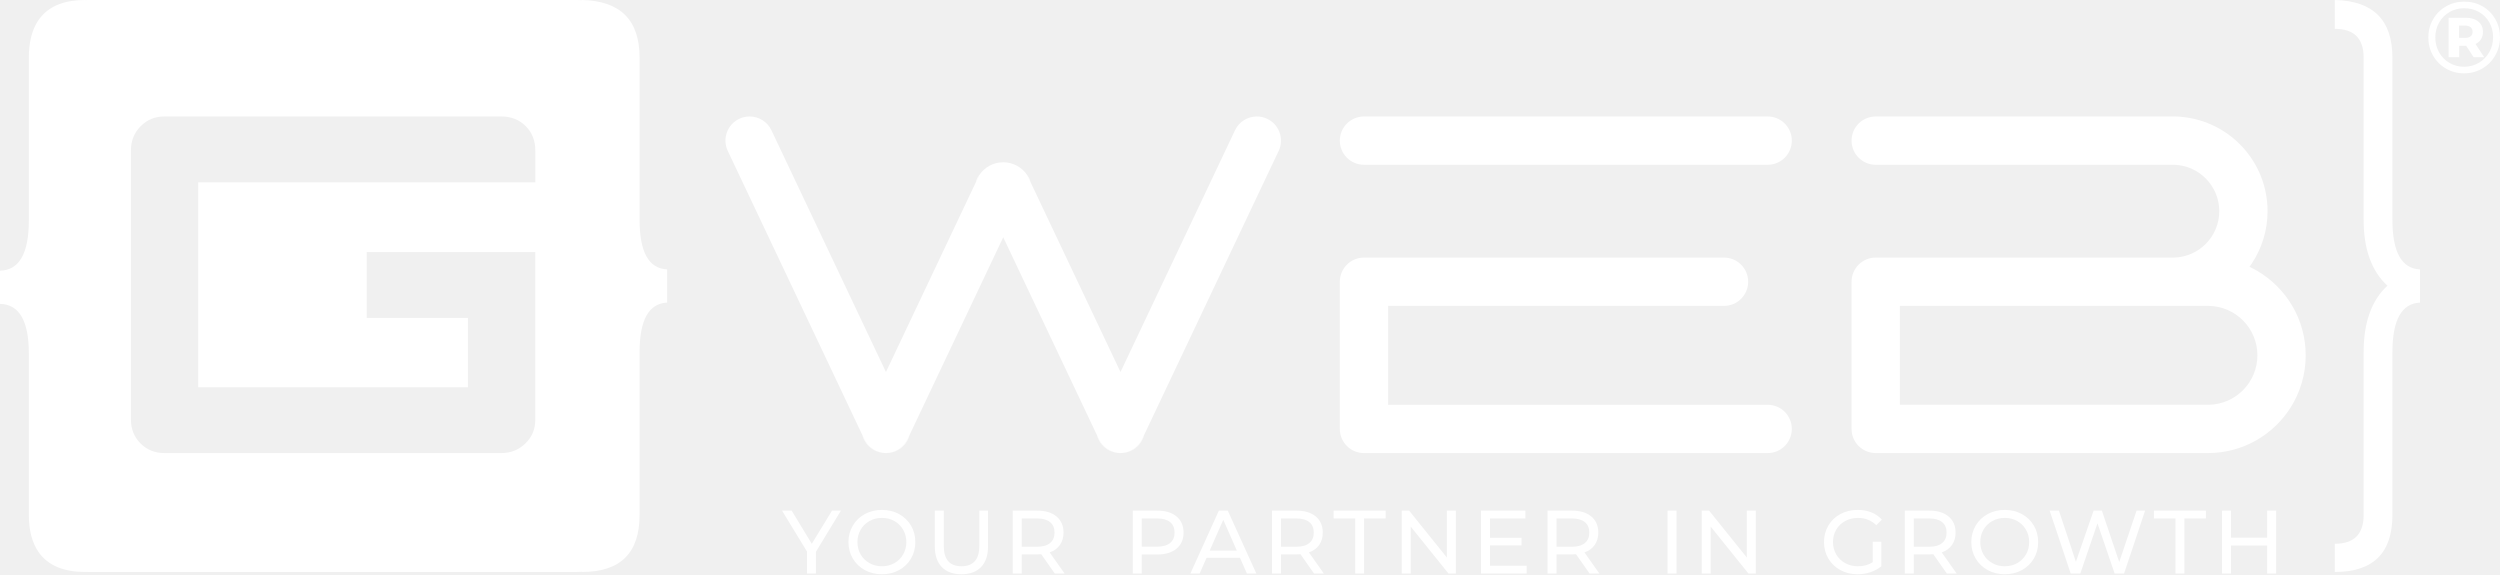
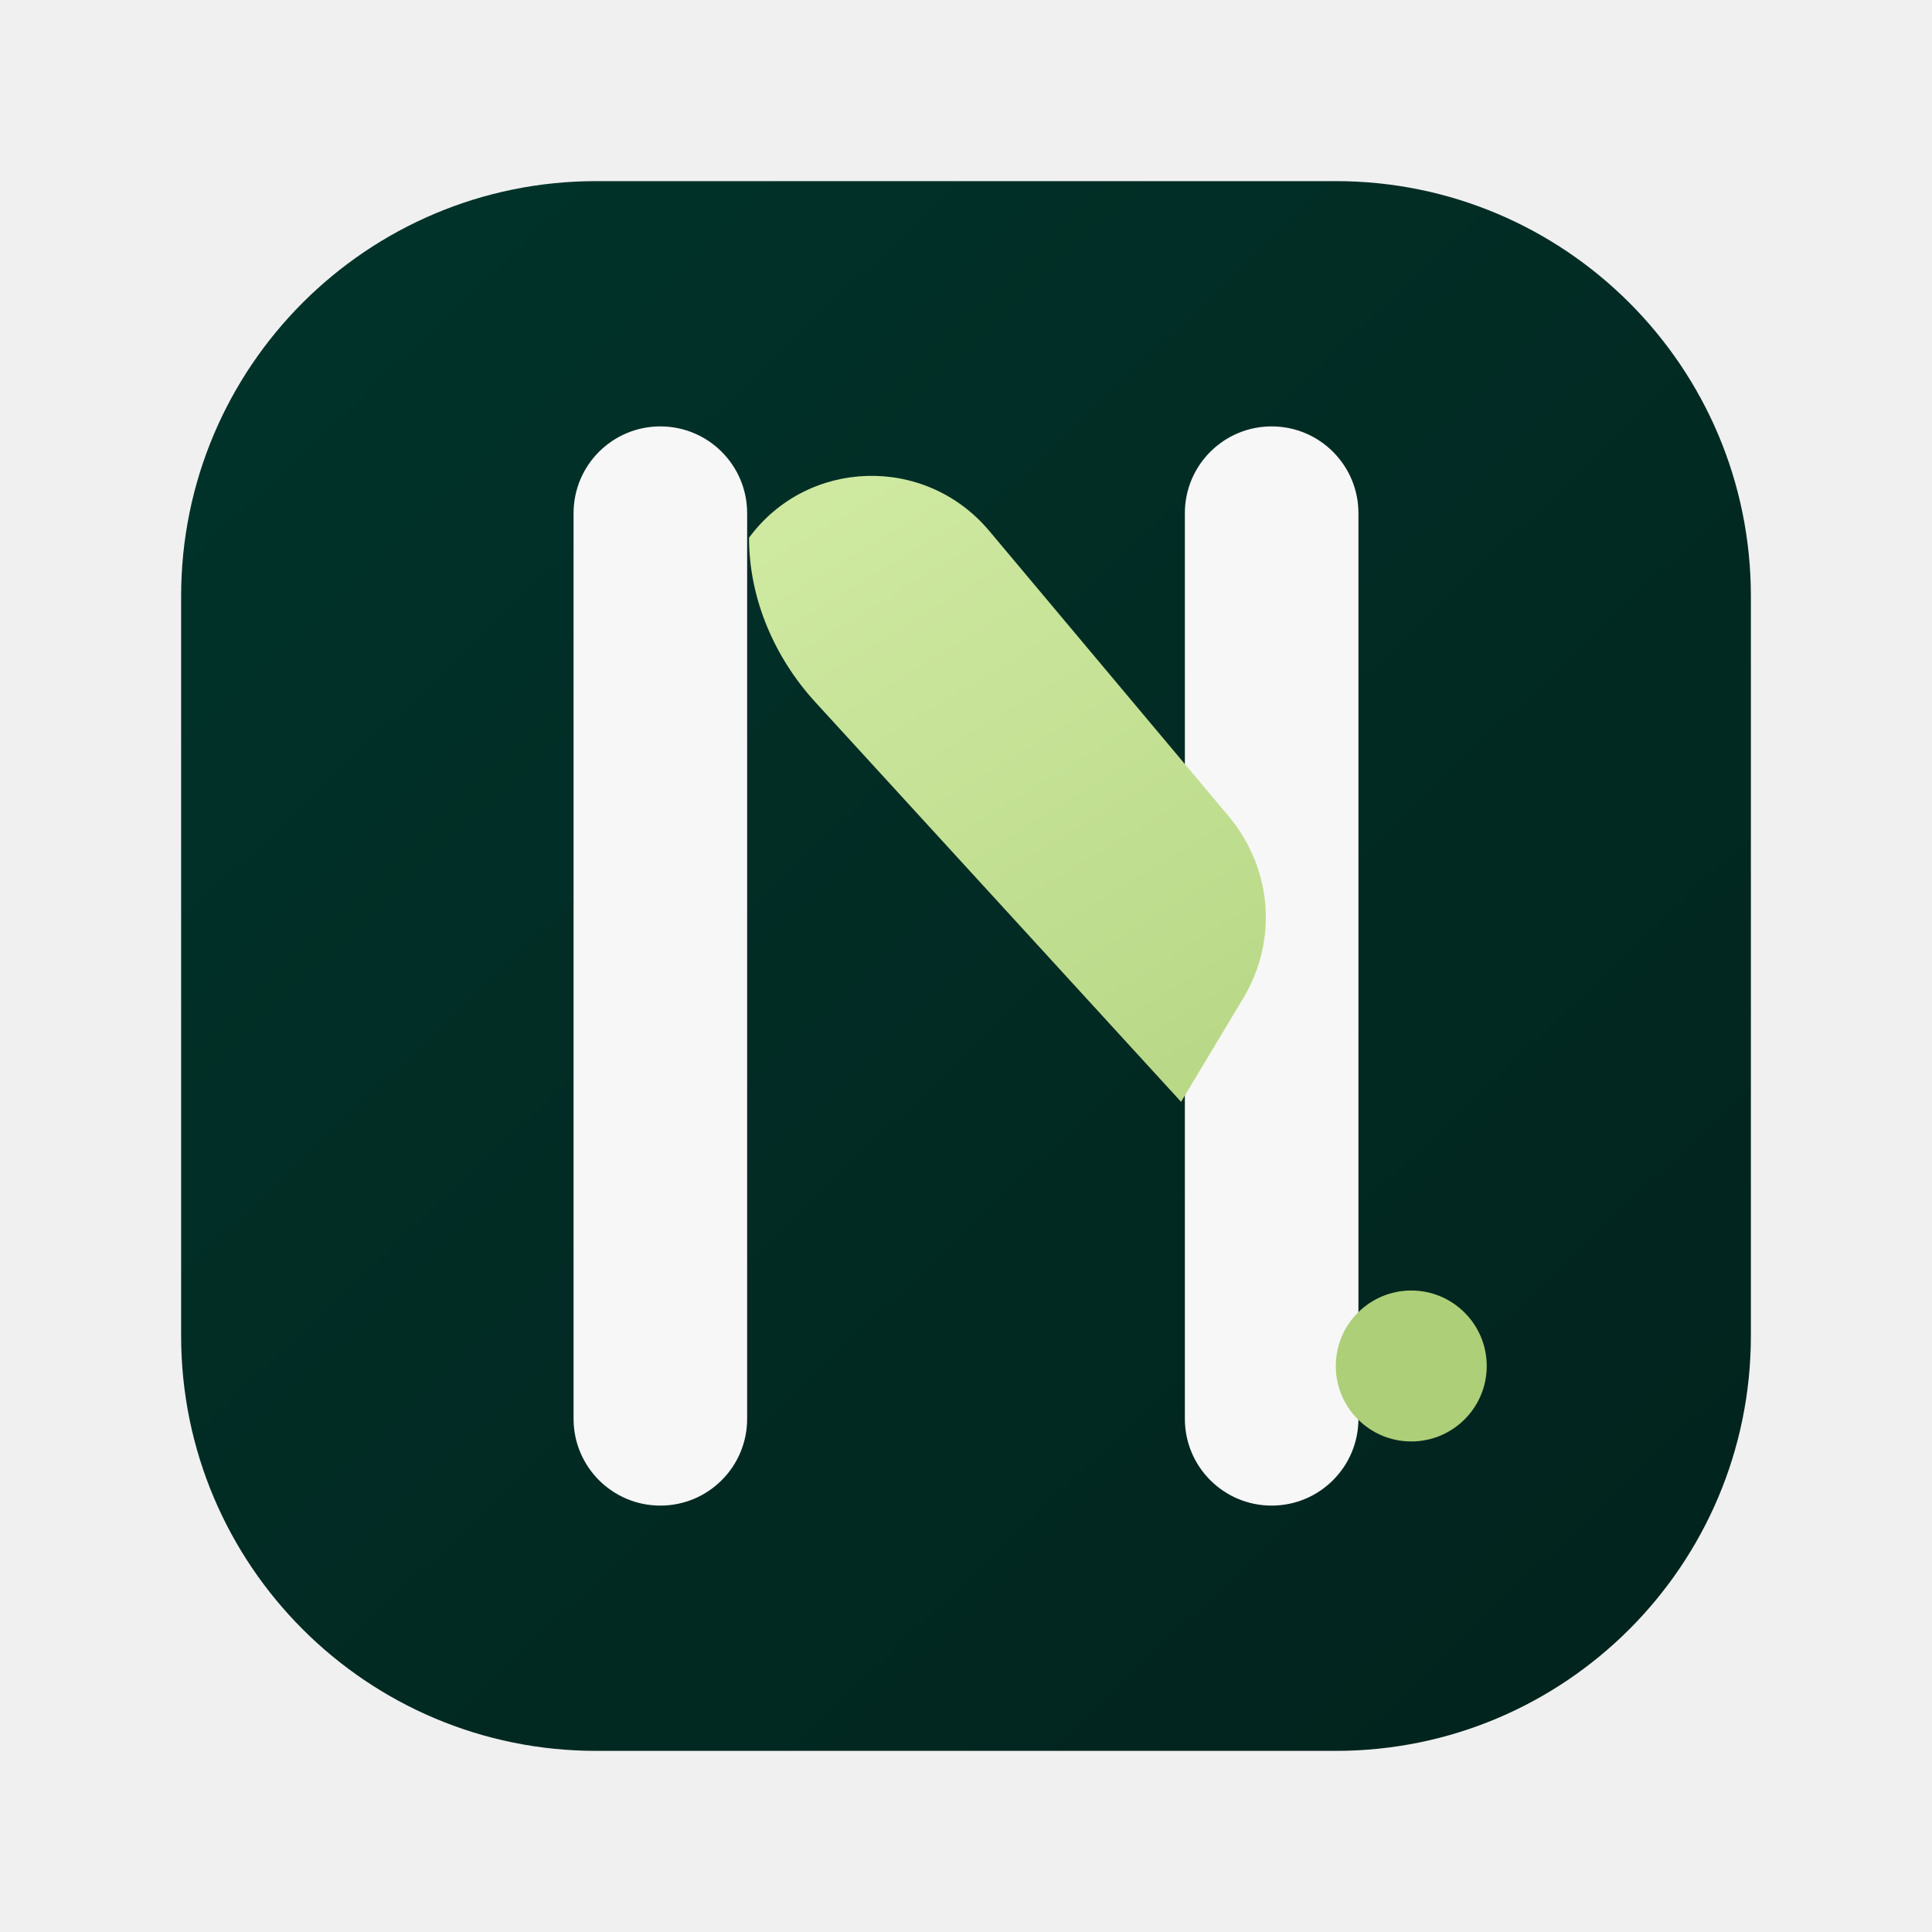
- <svg xmlns="http://www.w3.org/2000/svg" id="Livello_2" viewBox="0 0 1014.85 233.114">
-   <g id="Components">
-     <g id="_972e1355-9f3d-43c8-b610-8cc3c0ab9c30_5">
-       <g id="ddf3b735-97a9-4b11-b99e-ff705c3188aa_1">
-         <path d="M259.631,89.255V23.412c0-15.28-7.771-23.051-23.379-23.412v.066c-.754-.033-1.509-.066-2.263-.066H35.938c-.459,0-.918.033-1.345.033v-.033c-8.067,0-13.936,2.23-17.739,6.591-.557.623-1.049,1.246-1.443,1.902-2.459,3.738-3.705,8.689-3.705,14.919v66.105c0,13.411-3.935,20.199-11.706,20.363v13.477c7.771.164,11.706,6.853,11.706,20.068v65.613c0,6.394,1.377,11.378,4,15.149.197.262.394.558.623.82,3.803,4.722,9.804,7.181,18.264,7.181v-.033c.426,0,.885.033,1.345.033h198.052c.754,0,1.509-.033,2.263-.065v.065c15.608,0,23.379-7.706,23.379-23.15v-66.105c0-13.05,3.738-19.74,11.181-20.1v-13.477c-7.443-.328-11.181-7.017-11.181-20.1ZM217.3,74.007H80.466v83.188h109.486v-28.134h-41.086v-26.724h68.433v68.039c0,3.836-1.345,7.05-4.034,9.64-2.656,2.59-5.902,3.902-9.739,3.902H66.695c-3.836,0-7.05-1.312-9.64-3.902-2.623-2.623-3.902-5.837-3.902-9.673V61.055c0-3.836,1.278-7.115,3.902-9.771,2.591-2.656,5.804-4,9.64-4h136.833c3.967,0,7.247,1.312,9.87,3.902,2.59,2.59,3.902,5.869,3.902,9.87v12.952Z" style="fill:#fff; stroke-width:0px;" />
-         <path d="M947.789.003c15.607.351,23.392,8.145,23.392,23.401v65.861c0,13.073,3.731,19.752,11.195,20.106v13.464c-7.464.352-11.195,7.05-11.195,20.106v66.102c0,15.439-7.784,23.145-23.392,23.145v-11.448c7.807,0,11.704-3.905,11.704-11.697v-66.102c0-12.048,3.225-21.04,9.658-26.962-6.433-5.935-9.658-14.842-9.658-26.714V23.404c0-7.8-3.897-11.696-11.704-11.696V.003Z" style="fill:#fff; stroke-width:0px;" />
-         <rect x="543.887" y="47.283" width="183.484" height="19.605" rx="9.803" ry="9.803" style="fill:#fff; stroke-width:0px;" />
-         <path d="M369.192,176.661c-.72,2.7-2.59,5.07-5.32,6.34-1.34.63-2.75.92-4.14.92h-.09c3.65-.04,7.15-2.13,8.79-5.66l.76-1.6Z" style="fill:#fff; stroke-width:0px;" />
-         <path d="M359.642,183.921h-.1c-1.39,0-2.8-.29-4.14-.92-2.72-1.27-4.59-3.64-5.32-6.34l.76,1.6c1.65,3.53,5.14,5.63,8.8,5.66Z" style="fill:#fff; stroke-width:0px;" />
-         <path d="M418.142,73.311l-.05.11-1.1-2.33c.46.69.85,1.43,1.15,2.22Z" style="fill:#fff; stroke-width:0px;" />
-         <path d="M397.502,71.091l-1.1,2.33-.05-.11c.3-.79.69-1.53,1.15-2.22Z" style="fill:#fff; stroke-width:0px;" />
-         <path d="M464.422,176.621c-.72,2.71-2.6,5.1-5.34,6.38-1.34.63-2.75.92-4.13.92h-.1c3.65-.04,7.15-2.13,8.79-5.66l.78-1.64Z" style="fill:#fff; stroke-width:0px;" />
-         <path d="M454.853,183.921h-.1c-1.38,0-2.79-.29-4.13-.92-2.73-1.27-4.6-3.64-5.32-6.34l.76,1.6c1.64,3.53,5.14,5.62,8.79,5.66Z" style="fill:#fff; stroke-width:0px;" />
-         <path d="M717.569,164.315h-154.076v-40.144h136.353c5.414,0,9.803-4.389,9.803-9.803h0c0-5.414-4.389-9.803-9.803-9.803h-146.156c-5.414,0-9.803,4.389-9.803,9.803h0v59.749h0c0,5.414,4.389,9.803,9.803,9.803h163.879c5.414,0,9.803-4.389,9.803-9.803h0c0-5.414-4.389-9.803-9.803-9.803Z" style="fill:#fff; stroke-width:0px;" />
-         <path d="M881.562,104.561h.97c-.16.01-.33.01-.49.01-.16,0-.32,0-.48-.01Z" style="fill:#fff; opacity:.49; stroke-width:0px;" />
-         <path d="M882.043,66.881c.16,0,.33,0,.49.01h-.97c.16-.01.32-.01.48-.01Z" style="fill:#fff; stroke-width:0px;" />
-         <path d="M885.652,47.451c-1.19-.11-2.39-.17-3.61-.17h1.79c.62,0,1.23.06,1.82.17Z" style="fill:#fff; stroke-width:0px;" />
-         <path d="M519.083,61.221l-54.66,115.4-.78,1.64c-1.62,3.5-5.08,5.58-8.69,5.66h-.2c-3.61-.08-7.07-2.16-8.69-5.66l-.76-1.6-38.05-80.34-38.06,80.34-.76,1.6c-1.63,3.5-5.08,5.59-8.7,5.66h-.19c-3.62-.07-7.07-2.16-8.7-5.66l-.76-1.6-54.67-115.44c-2.29-4.9-.16-10.74,4.74-13.02,1.34-.63,2.75-.92,4.14-.92,3.69,0,7.23,2.09,8.89,5.66l46.46,98.08,36.42-76.89c0-.01,0-.02.01-.03l.33-.68,1.1-2.33c2.1-3.14,5.68-5.22,9.74-5.22,4.07,0,7.65,2.08,9.75,5.22l1.1,2.33.33.68c.01.01.01.02.01.03l36.42,76.89,46.46-98.08c1.66-3.57,5.2-5.66,8.89-5.66,1.39,0,2.8.29,4.14.92,4.9,2.28,7.03,8.12,4.74,13.02Z" style="fill:#fff; stroke-width:0px;" />
-         <path d="M397.502,71.091l-1.1,2.33-.33.68c.08-.27.17-.53.28-.79.3-.79.69-1.53,1.15-2.22Z" style="fill:#fff; stroke-width:0px;" />
-         <path d="M418.422,74.101l-.33-.68-1.1-2.33c.46.69.85,1.43,1.15,2.22.11.26.2.52.28.79Z" style="fill:#fff; stroke-width:0px;" />
-         <path d="M916.373,110.011c-1.04-.62-2.12-1.18-3.22-1.7.32-.43.62-.86.91-1.3,4.06-6.09,6.43-13.41,6.43-21.28,0-20.02-15.3-36.46-34.84-38.28-1.19-.11-2.39-.17-3.61-.17h-120.61c-2.71,0-5.16,1.1-6.94,2.87-1.77,1.78-2.87,4.23-2.87,6.94,0,5.41,4.39,9.8,9.81,9.8h120.13c.16-.01.32-.01.48-.01.16,0,.33,0,.49.01,10.16.26,18.36,8.61,18.36,18.84s-8.2,18.57-18.36,18.83c-.16.01-.33.01-.49.01-.16,0-.32,0-.48-.01h-120.13c-5.42,0-9.81,4.39-9.81,9.81v59.75c0,2.71,1.1,5.15,2.87,6.93,1.78,1.77,4.23,2.87,6.94,2.87h134.86c14.13,0,26.53-7.38,33.56-18.5,3.88-6.13,6.12-13.39,6.12-21.18,0-14.58-7.87-27.33-19.6-34.23ZM896.632,164.311c-.11.01-.23.01-.34.01-.11,0-.23,0-.34-.01h-124.72v-40.14h124.72c.11-.01.23-.01.34-.01.11,0,.23,0,.34.01,10.92.18,19.74,9.11,19.74,20.07s-8.82,19.89-19.74,20.07Z" style="fill:#fff; stroke-width:0px;" />
-         <path d="M331.216,223.994v8.828h-3.611v-8.901l-10.142-16.636h3.903l8.172,13.462,8.208-13.462h3.611l-10.142,16.709Z" style="fill:#fff; stroke-width:0px;" />
-         <path d="M351.062,231.417c-2.067-1.131-3.69-2.693-4.87-4.689-1.18-1.993-1.77-4.219-1.77-6.676s.59-4.682,1.77-6.676c1.18-1.994,2.803-3.557,4.87-4.689,2.067-1.131,4.39-1.696,6.968-1.696,2.554,0,4.864.565,6.932,1.696,2.067,1.132,3.685,2.688,4.852,4.67,1.168,1.982,1.752,4.214,1.752,6.694s-.584,4.713-1.752,6.694c-1.167,1.982-2.784,3.539-4.852,4.67-2.067,1.131-4.378,1.696-6.932,1.696-2.578,0-4.9-.565-6.968-1.696ZM363.083,228.59c1.496-.852,2.675-2.025,3.539-3.521.862-1.496,1.295-3.168,1.295-5.017,0-1.848-.433-3.521-1.295-5.016-.864-1.496-2.043-2.669-3.539-3.521-1.495-.852-3.18-1.277-5.053-1.277s-3.569.426-5.089,1.277c-1.52.852-2.712,2.024-3.575,3.521-.863,1.495-1.295,3.168-1.295,5.016,0,1.849.432,3.521,1.295,5.017.863,1.495,2.055,2.669,3.575,3.521,1.52.852,3.216,1.276,5.089,1.276s3.558-.425,5.053-1.276Z" style="fill:#fff; stroke-width:0px;" />
-         <path d="M382.326,230.195c-1.897-1.945-2.846-4.742-2.846-8.391v-14.52h3.648v14.374c0,5.472,2.396,8.208,7.186,8.208,2.335,0,4.123-.675,5.363-2.024,1.24-1.35,1.86-3.411,1.86-6.184v-14.374h3.539v14.52c0,3.673-.949,6.476-2.846,8.409-1.897,1.934-4.549,2.9-7.953,2.9s-6.056-.973-7.953-2.919Z" style="fill:#fff; stroke-width:0px;" />
-         <path d="M428.182,232.822l-5.508-7.844c-.682.049-1.217.073-1.605.073h-6.311v7.771h-3.648v-25.537h9.96c3.308,0,5.91.791,7.807,2.371,1.897,1.582,2.846,3.758,2.846,6.53,0,1.971-.486,3.648-1.459,5.035-.974,1.386-2.359,2.396-4.159,3.027l6.056,8.573h-3.977ZM426.25,220.455c1.216-.997,1.823-2.42,1.823-4.269,0-1.848-.607-3.265-1.823-4.25-1.217-.984-2.979-1.478-5.29-1.478h-6.202v11.492h6.202c2.311,0,4.073-.498,5.29-1.496Z" style="fill:#fff; stroke-width:0px;" />
-         <path d="M477.606,209.656c1.897,1.582,2.846,3.758,2.846,6.53s-.948,4.95-2.846,6.53c-1.897,1.581-4.499,2.371-7.807,2.371h-6.311v7.734h-3.648v-25.537h9.96c3.308,0,5.91.791,7.807,2.371ZM474.98,220.436c1.216-.984,1.823-2.401,1.823-4.25,0-1.848-.607-3.265-1.823-4.25-1.217-.984-2.979-1.478-5.29-1.478h-6.202v11.455h6.202c2.311,0,4.073-.492,5.29-1.478Z" style="fill:#fff; stroke-width:0px;" />
-         <path d="M503.362,226.438h-13.571l-2.81,6.384h-3.757l11.565-25.537h3.611l11.602,25.537h-3.831l-2.809-6.384ZM502.084,223.519l-5.509-12.513-5.509,12.513h11.018Z" style="fill:#fff; stroke-width:0px;" />
-         <path d="M533.421,232.822l-5.508-7.844c-.682.049-1.217.073-1.605.073h-6.311v7.771h-3.648v-25.537h9.96c3.308,0,5.91.791,7.807,2.371,1.897,1.582,2.846,3.758,2.846,6.53,0,1.971-.486,3.648-1.459,5.035-.974,1.386-2.359,2.396-4.159,3.027l6.056,8.573h-3.977ZM531.489,220.455c1.216-.997,1.823-2.42,1.823-4.269,0-1.848-.607-3.265-1.823-4.25-1.217-.984-2.979-1.478-5.29-1.478h-6.202v11.492h6.202c2.311,0,4.073-.498,5.29-1.496Z" style="fill:#fff; stroke-width:0px;" />
-         <path d="M550.13,210.458h-8.756v-3.174h21.123v3.174h-8.756v22.363h-3.611v-22.363Z" style="fill:#fff; stroke-width:0px;" />
-         <path d="M590.989,207.285v25.537h-2.991l-15.322-19.043v19.043h-3.648v-25.537h2.992l15.322,19.043v-19.043h3.647Z" style="fill:#fff; stroke-width:0px;" />
-         <path d="M619.737,229.648v3.174h-18.533v-25.537h18.023v3.174h-14.374v7.844h12.805v3.101h-12.805v8.245h14.885Z" style="fill:#fff; stroke-width:0px;" />
-         <path d="M645.273,232.822l-5.508-7.844c-.682.049-1.217.073-1.605.073h-6.311v7.771h-3.648v-25.537h9.96c3.308,0,5.91.791,7.807,2.371,1.897,1.582,2.846,3.758,2.846,6.53,0,1.971-.486,3.648-1.459,5.035-.974,1.386-2.359,2.396-4.159,3.027l6.056,8.573h-3.977ZM643.34,220.455c1.216-.997,1.823-2.42,1.823-4.269,0-1.848-.607-3.265-1.823-4.25-1.217-.984-2.979-1.478-5.29-1.478h-6.202v11.492h6.202c2.311,0,4.073-.498,5.29-1.496Z" style="fill:#fff; stroke-width:0px;" />
-         <path d="M676.93,207.285h3.648v25.537h-3.648v-25.537Z" style="fill:#fff; stroke-width:0px;" />
-         <path d="M712.755,207.285v25.537h-2.991l-15.322-19.043v19.043h-3.648v-25.537h2.992l15.322,19.043v-19.043h3.647Z" style="fill:#fff; stroke-width:0px;" />
-         <path d="M760.21,219.908h3.502v9.959c-1.265,1.046-2.736,1.849-4.414,2.408-1.679.559-3.43.839-5.254.839-2.578,0-4.9-.565-6.968-1.696s-3.69-2.688-4.87-4.67c-1.18-1.981-1.77-4.214-1.77-6.694s.59-4.718,1.77-6.713c1.18-1.993,2.809-3.55,4.889-4.669,2.079-1.118,4.42-1.679,7.022-1.679,2.043,0,3.897.335,5.564,1.004,1.665.669,3.083,1.647,4.25,2.937l-2.262,2.262c-2.043-1.97-4.512-2.955-7.406-2.955-1.945,0-3.69.42-5.234,1.259-1.545.839-2.755,2.007-3.63,3.502-.876,1.496-1.313,3.181-1.313,5.053,0,1.849.438,3.521,1.313,5.017.875,1.495,2.085,2.669,3.63,3.521,1.544.852,3.276,1.276,5.198,1.276,2.286,0,4.28-.547,5.983-1.642v-8.317Z" style="fill:#fff; stroke-width:0px;" />
-         <path d="M790.305,232.822l-5.508-7.844c-.682.049-1.217.073-1.605.073h-6.311v7.771h-3.648v-25.537h9.96c3.308,0,5.91.791,7.807,2.371,1.897,1.582,2.846,3.758,2.846,6.53,0,1.971-.486,3.648-1.459,5.035-.974,1.386-2.359,2.396-4.159,3.027l6.056,8.573h-3.977ZM788.373,220.455c1.216-.997,1.823-2.42,1.823-4.269,0-1.848-.607-3.265-1.823-4.25-1.217-.984-2.979-1.478-5.29-1.478h-6.202v11.492h6.202c2.311,0,4.073-.498,5.29-1.496Z" style="fill:#fff; stroke-width:0px;" />
-         <path d="M806.868,231.417c-2.067-1.131-3.69-2.693-4.87-4.689-1.18-1.993-1.77-4.219-1.77-6.676s.59-4.682,1.77-6.676,2.803-3.557,4.87-4.689c2.067-1.131,4.39-1.696,6.968-1.696,2.554,0,4.864.565,6.932,1.696,2.067,1.132,3.685,2.688,4.852,4.67,1.168,1.982,1.752,4.214,1.752,6.694s-.584,4.713-1.752,6.694c-1.167,1.982-2.784,3.539-4.852,4.67s-4.378,1.696-6.932,1.696c-2.578,0-4.9-.565-6.968-1.696ZM818.888,228.59c1.496-.852,2.675-2.025,3.539-3.521.862-1.496,1.295-3.168,1.295-5.017,0-1.848-.433-3.521-1.295-5.016-.864-1.496-2.043-2.669-3.539-3.521-1.495-.852-3.18-1.277-5.053-1.277s-3.569.426-5.089,1.277c-1.52.852-2.712,2.024-3.575,3.521-.863,1.495-1.295,3.168-1.295,5.016,0,1.849.432,3.521,1.295,5.017.863,1.495,2.055,2.669,3.575,3.521,1.52.852,3.216,1.276,5.089,1.276s3.558-.425,5.053-1.276Z" style="fill:#fff; stroke-width:0px;" />
-         <path d="M870.783,207.285l-8.536,25.537h-3.831l-6.968-20.393-6.968,20.393h-3.903l-8.537-25.537h3.758l6.896,20.758,7.186-20.758h3.356l7.041,20.867,7.04-20.867h3.466Z" style="fill:#fff; stroke-width:0px;" />
-         <path d="M883.114,210.458h-8.756v-3.174h21.123v3.174h-8.756v22.363h-3.611v-22.363Z" style="fill:#fff; stroke-width:0px;" />
-         <path d="M923.972,207.285v25.537h-3.647v-11.382h-14.666v11.382h-3.648v-25.537h3.648v10.981h14.666v-10.981h3.647Z" style="fill:#fff; stroke-width:0px;" />
-         <path d="M896.293,164.321c-.11,0-.23,0-.34-.01h.68c-.11.01-.23.01-.34.01Z" style="fill:#fff; stroke-width:0px;" />
-         <path d="M896.293,124.161c.11,0,.23,0,.34.01h-.68c.11-.01.23-.01.34-.01Z" style="fill:#fff; opacity:.49; stroke-width:0px;" />
-       </g>
-       <path d="M1007.74,2.559c2.207,1.265,3.945,3.003,5.215,5.215,1.26,2.212,1.895,4.668,1.895,7.358,0,2.695-.644,5.161-1.943,7.402-1.289,2.236-3.047,4.004-5.273,5.298-2.227,1.289-4.688,1.934-7.373,1.934-2.695,0-5.146-.644-7.363-1.934-2.217-1.294-3.955-3.052-5.234-5.278s-1.914-4.673-1.914-7.339.635-5.112,1.914-7.339,3.027-3.984,5.254-5.273c2.227-1.294,4.697-1.938,7.422-1.938s5.186.63,7.402,1.895ZM1006.256,25.504c1.797-1.06,3.213-2.505,4.248-4.331,1.025-1.826,1.543-3.838,1.543-6.04,0-2.227-.508-4.229-1.504-6.016-1.006-1.787-2.402-3.198-4.189-4.229s-3.789-1.543-6.016-1.543-4.229.522-6.016,1.562c-1.787,1.045-3.193,2.476-4.209,4.287-1.016,1.816-1.523,3.823-1.523,6.021s.508,4.204,1.523,6.021c1.016,1.812,2.412,3.242,4.189,4.287,1.768,1.045,3.75,1.567,5.957,1.567,2.197,0,4.189-.532,5.996-1.587ZM1007.164,15.894c-.518.84-1.26,1.494-2.246,1.958l3.496,5.361h-4.287l-3.008-4.619h-2.842v4.619h-4.287V7.218h6.963c2.178,0,3.877.518,5.117,1.548,1.23,1.03,1.855,2.412,1.855,4.141,0,1.157-.254,2.153-.762,2.988ZM1000.67,15.382c.957,0,1.709-.215,2.246-.64s.801-1.035.801-1.836c0-.796-.264-1.416-.801-1.855s-1.289-.659-2.246-.659h-2.432v4.99h2.432Z" style="fill:#fff; stroke-width:0px;" />
-     </g>
-   </g>
+ <svg xmlns="http://www.w3.org/2000/svg" width="1024" height="1024" viewBox="0 0 1024 1024" fill="none">
+   <defs>
+     <linearGradient id="icon-bg" x1="140" y1="120" x2="884" y2="904" gradientUnits="userSpaceOnUse">
+       <stop offset="0" stop-color="#00332A" />
+       <stop offset="1" stop-color="#02231D" />
+     </linearGradient>
+     <linearGradient id="icon-accent" x1="352" y1="214" x2="700" y2="784" gradientUnits="userSpaceOnUse">
+       <stop offset="0" stop-color="#D4EDA7" />
+       <stop offset="1" stop-color="#ACCF78" />
+     </linearGradient>
+   </defs>
+   <rect x="96" y="96" width="832" height="832" rx="220" fill="url(#icon-bg)" />
+   <rect x="304" y="226" width="92" height="572" rx="46" fill="#F7F7F7" />
+   <rect x="628" y="226" width="92" height="572" rx="46" fill="#F7F7F7" />
+   <path d="M397 285C428 243 490 241 524 281L649 430C674 458 678 497 659 529L626 584L432 372C411 349 397 318 397 285Z" fill="url(#icon-accent)" />
+   <circle cx="748" cy="724" r="40" fill="#ACCF78" />
</svg>
